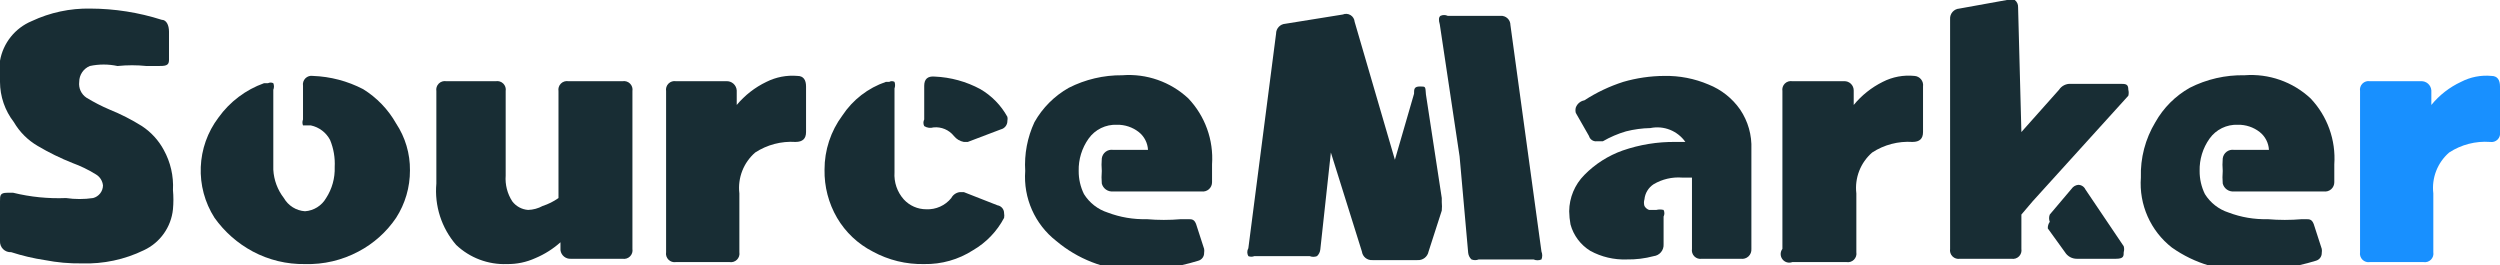
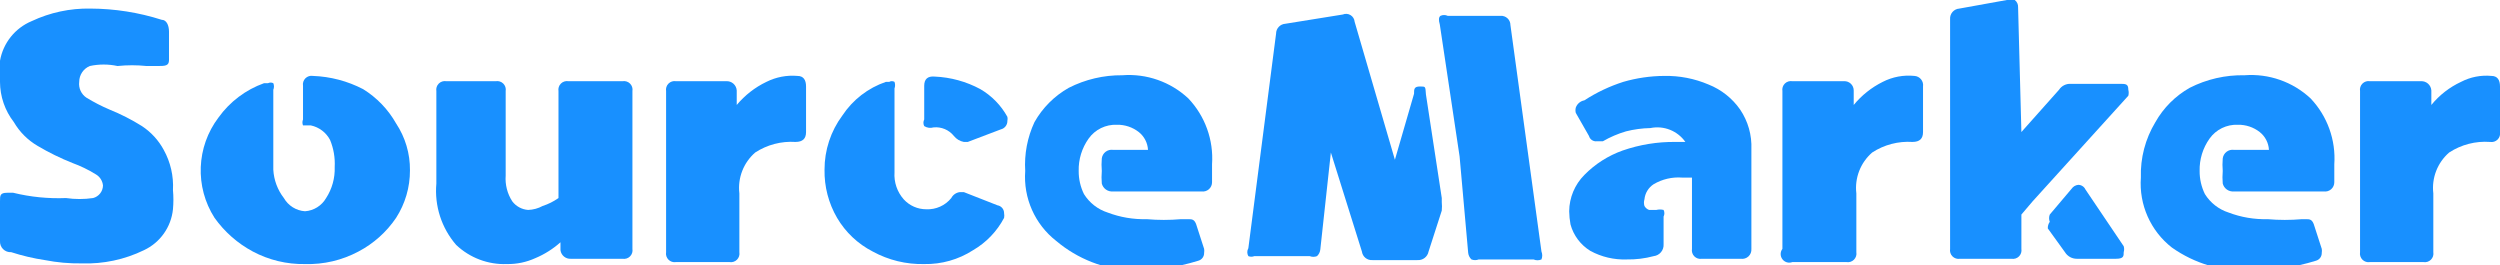
<svg xmlns="http://www.w3.org/2000/svg" viewBox="0 0 37.87 4">
-   <path d="M1.31,1.48a2.69,2.69,0,0,0,.35.18,3.15,3.15,0,0,1,.49.25,1,1,0,0,1,.33.36,1.13,1.13,0,0,1,.14.61,1.57,1.57,0,0,1,0,.29.77.77,0,0,1-.44.62,2,2,0,0,1-.94.2,2.71,2.71,0,0,1-.56-.05,3.19,3.19,0,0,1-.51-.12A.16.16,0,0,1,0,3.65v-.6c0-.09,0-.13.11-.13H.2A2.87,2.87,0,0,0,1,3a1.42,1.42,0,0,0,.41,0,.2.2,0,0,0,.15-.19.22.22,0,0,0-.11-.17,1.91,1.91,0,0,0-.35-.17,3.75,3.75,0,0,1-.53-.26,1,1,0,0,1-.36-.36A1,1,0,0,1,0,1.24,1.66,1.66,0,0,1,0,.92.8.8,0,0,1,.48.32,2,2,0,0,1,1.37.13,3.59,3.59,0,0,1,2.45.3c.07,0,.11.08.11.18V.91C2.56,1,2.5,1,2.38,1L2.22,1a2.12,2.12,0,0,0-.44,0A1,1,0,0,0,1.36,1a.26.26,0,0,0-.16.24A.25.25,0,0,0,1.31,1.48Z" style="fill:#182d34" />
-   <path d="M3.31,1.78A1.45,1.45,0,0,1,4,1.26h.06a.09.09,0,0,1,.08,0,.13.13,0,0,1,0,.1V2.57A.77.77,0,0,0,4.3,3a.4.4,0,0,0,.32.2A.4.4,0,0,0,4.94,3a.81.81,0,0,0,.13-.47A.94.94,0,0,0,5,2.12a.43.43,0,0,0-.29-.22l-.12,0a.12.12,0,0,1,0-.09V1.3a.13.13,0,0,1,.15-.15,1.79,1.79,0,0,1,.76.2A1.45,1.45,0,0,1,6,1.87a1.26,1.26,0,0,1,.21.71A1.32,1.32,0,0,1,6,3.3a1.57,1.57,0,0,1-.57.51A1.62,1.62,0,0,1,4.62,4a1.62,1.62,0,0,1-.79-.19,1.69,1.69,0,0,1-.58-.51,1.33,1.33,0,0,1,.06-1.52Z" style="fill:#182d34" />
-   <path d="M8.46,1.38a.13.13,0,0,1,.15-.15h.82a.13.13,0,0,1,.15.15V3.77a.13.13,0,0,1-.15.15H8.65a.15.15,0,0,1-.16-.13l0-.12a1.36,1.36,0,0,1-.38.24A1,1,0,0,1,7.68,4a1.06,1.06,0,0,1-.77-.29,1.25,1.25,0,0,1-.3-.93V1.38a.13.13,0,0,1,.15-.15h.75a.13.13,0,0,1,.15.15V2.66a.63.63,0,0,0,.1.39A.33.33,0,0,0,8,3.18a.49.49,0,0,0,.22-.06A.89.89,0,0,0,8.46,3Z" style="fill:#182d34" />
-   <path d="M11.61,1.24a.88.88,0,0,1,.47-.09c.09,0,.13.06.13.16V2c0,.1-.05.15-.16.15a1,1,0,0,0-.61.16.71.71,0,0,0-.24.62v.89a.13.13,0,0,1-.15.15h-.81a.13.13,0,0,1-.15-.15V1.38a.13.13,0,0,1,.15-.15H11a.15.15,0,0,1,.16.14l0,.22A1.34,1.34,0,0,1,11.61,1.24Z" style="fill:#182d34" />
-   <path d="M12.76,1.75a1.29,1.29,0,0,1,.66-.51h.05a.08.08,0,0,1,.08,0,.15.15,0,0,1,0,.1V2.61a.56.56,0,0,0,.14.41.46.46,0,0,0,.34.15A.46.46,0,0,0,14.41,3a.17.17,0,0,1,.13-.09l.06,0,.51.2a.12.12,0,0,1,.1.12.19.19,0,0,1,0,.07,1.23,1.23,0,0,1-.47.49A1.32,1.32,0,0,1,14,4a1.55,1.55,0,0,1-.78-.19,1.33,1.33,0,0,1-.54-.51,1.4,1.4,0,0,1-.19-.73A1.37,1.37,0,0,1,12.76,1.75ZM14,1.91a.11.11,0,0,1,0-.1V1.3c0-.1.05-.15.16-.14a1.6,1.6,0,0,1,.69.19,1.1,1.1,0,0,1,.41.42.14.14,0,0,1,0,.06.13.13,0,0,1-.1.13l-.5.19h-.06a.25.25,0,0,1-.15-.09.35.35,0,0,0-.31-.13A.17.17,0,0,1,14,1.91Z" style="fill:#182d34" />
-   <path d="M15.67,1.85a1.37,1.37,0,0,1,.52-.52A1.75,1.75,0,0,1,17,1.14a1.32,1.32,0,0,1,1,.35,1.32,1.32,0,0,1,.36,1c0,.08,0,.17,0,.27a.14.14,0,0,1-.16.14H16.86a.16.16,0,0,1-.17-.12,1.11,1.11,0,0,1,0-.19,1.11,1.11,0,0,1,0-.19.15.15,0,0,1,.17-.13h.53A.37.37,0,0,0,17.25,2a.52.52,0,0,0-.33-.11.5.5,0,0,0-.43.21.81.81,0,0,0-.15.49.78.78,0,0,0,.08.35.66.66,0,0,0,.36.28,1.55,1.55,0,0,0,.59.1,3,3,0,0,0,.52,0H18c.06,0,.1,0,.13.11l.11.34a.18.18,0,0,1,0,.06.12.12,0,0,1-.09.12,3.37,3.37,0,0,1-1,.15A1.92,1.92,0,0,1,16,3.65a1.23,1.23,0,0,1-.47-1.06A1.53,1.53,0,0,1,15.67,1.85Z" style="fill:#182d34" />
-   <path d="M18.91,3.88a.12.12,0,0,1,0-.12L19.33.51a.15.15,0,0,1,.14-.15l.87-.14a.13.13,0,0,1,.18.11l.61,2.09.29-1c0-.07,0-.11.09-.11s.08,0,.09.12L21.84,3s0,0,0,.06a.69.69,0,0,1,0,.13l-.2.62a.16.16,0,0,1-.17.13h-.68a.15.15,0,0,1-.16-.13l-.47-1.5L20,3.78a.16.16,0,0,1-.05.1.15.15,0,0,1-.11,0H19A.12.12,0,0,1,18.91,3.88ZM21.82.24a.13.13,0,0,1,.11,0h.8a.14.14,0,0,1,.15.14l.47,3.43a.16.16,0,0,1,0,.12.15.15,0,0,1-.12,0h-.83a.15.15,0,0,1-.11,0,.16.16,0,0,1-.05-.1l-.13-1.46-.3-2Q21.78.27,21.82.24Z" style="fill:#182d34" />
-   <path d="M23.77,3.2A.79.79,0,0,1,24,2.65a1.53,1.53,0,0,1,.58-.37,2.36,2.36,0,0,1,.8-.13h.15A.52.52,0,0,0,25,1.94a1.64,1.64,0,0,0-.37.05,1.6,1.6,0,0,0-.35.15l-.09,0a.11.11,0,0,1-.12-.08l-.2-.35a.16.16,0,0,1,0-.08A.17.17,0,0,1,24,1.52a2.46,2.46,0,0,1,.59-.28,2.27,2.27,0,0,1,.62-.09,1.63,1.63,0,0,1,.67.13,1.06,1.06,0,0,1,.48.38,1,1,0,0,1,.17.6c0,.08,0,.5,0,1.25v.26a.14.14,0,0,1-.16.15h-.59a.13.13,0,0,1-.15-.15V2.69h-.15a.74.74,0,0,0-.43.1.31.31,0,0,0-.14.23.17.17,0,0,0,0,.1.13.13,0,0,0,.07.06l.11,0a.23.23,0,0,1,.11,0,.11.11,0,0,1,0,.1v.42a.17.17,0,0,1-.15.18,1.48,1.48,0,0,1-.41.05,1.07,1.07,0,0,1-.55-.13.68.68,0,0,1-.3-.4A1.22,1.22,0,0,1,23.77,3.2Z" style="fill:#182d34" />
-   <path d="M28.52,1.24A.86.86,0,0,1,29,1.15a.14.14,0,0,1,.13.16V2c0,.1-.05.15-.16.15a1,1,0,0,0-.61.16.71.71,0,0,0-.24.62v.89a.13.13,0,0,1-.15.15h-.82A.13.13,0,0,1,27,3.77V1.38a.13.13,0,0,1,.15-.15h.78a.14.14,0,0,1,.15.14l0,.22A1.34,1.34,0,0,1,28.52,1.24Z" style="fill:#182d34" />
-   <path d="M29.54,3.77V.29a.15.15,0,0,1,.14-.16L30.4,0a.16.16,0,0,1,.12,0,.13.13,0,0,1,.05.11L30.62,2l.57-.64a.2.2,0,0,1,.18-.09h.74c.09,0,.13,0,.13.09a.18.18,0,0,1,0,.09L30.79,3.05l-.17.2v.52a.13.13,0,0,1-.15.15h-.78A.13.13,0,0,1,29.54,3.77Zm1.51-.41a.15.15,0,0,1,0-.11l.33-.39a.14.14,0,0,1,.1-.06.12.12,0,0,1,.11.07l.58.86a.16.16,0,0,1,0,.09c0,.06,0,.1-.12.1h-.59a.21.21,0,0,1-.18-.1l-.26-.36A.16.16,0,0,1,31.05,3.36Z" style="fill:#182d34" />
-   <path d="M32.65,1.85a1.37,1.37,0,0,1,.52-.52A1.75,1.75,0,0,1,34,1.14a1.32,1.32,0,0,1,1,.35,1.32,1.32,0,0,1,.36,1c0,.08,0,.17,0,.27a.14.14,0,0,1-.16.14H33.84a.16.16,0,0,1-.17-.12,1.11,1.11,0,0,1,0-.19,1.11,1.11,0,0,1,0-.19.15.15,0,0,1,.17-.13h.53A.37.37,0,0,0,34.23,2a.52.52,0,0,0-.33-.11.5.5,0,0,0-.43.21.81.81,0,0,0-.15.49.78.78,0,0,0,.08.35.66.66,0,0,0,.36.28,1.55,1.55,0,0,0,.59.1,3,3,0,0,0,.52,0h.06c.06,0,.1,0,.13.11l.11.34a.18.18,0,0,1,0,.06.12.12,0,0,1-.09.12,3.37,3.37,0,0,1-1,.15,1.92,1.92,0,0,1-1.18-.35,1.23,1.23,0,0,1-.47-1.06A1.53,1.53,0,0,1,32.65,1.85Z" style="fill:#182d34" />
+   <path d="M1.31,1.48a2.69,2.69,0,0,0,.35.18,3.15,3.15,0,0,1,.49.25,1,1,0,0,1,.33.36,1.13,1.13,0,0,1,.14.61,1.57,1.57,0,0,1,0,.29.77.77,0,0,1-.44.62,2,2,0,0,1-.94.2,2.71,2.71,0,0,1-.56-.05,3.19,3.19,0,0,1-.51-.12A.16.16,0,0,1,0,3.65v-.6c0-.09,0-.13.11-.13H.2A2.87,2.87,0,0,0,1,3a1.42,1.42,0,0,0,.41,0,.2.2,0,0,0,.15-.19.22.22,0,0,0-.11-.17,1.91,1.91,0,0,0-.35-.17,3.75,3.75,0,0,1-.53-.26,1,1,0,0,1-.36-.36A1,1,0,0,1,0,1.24,1.66,1.66,0,0,1,0,.92.8.8,0,0,1,.48.32,2,2,0,0,1,1.37.13,3.59,3.59,0,0,1,2.45.3c.07,0,.11.08.11.18V.91C2.56,1,2.5,1,2.38,1L2.22,1a2.12,2.12,0,0,0-.44,0A1,1,0,0,0,1.36,1a.26.26,0,0,0-.16.24A.25.25,0,0,0,1.31,1.48Z" style="fill:#1890FF" />
+   <path d="M3.31,1.78A1.45,1.45,0,0,1,4,1.26h.06a.09.09,0,0,1,.08,0,.13.13,0,0,1,0,.1V2.57A.77.77,0,0,0,4.3,3a.4.4,0,0,0,.32.2A.4.4,0,0,0,4.94,3a.81.81,0,0,0,.13-.47A.94.94,0,0,0,5,2.12a.43.43,0,0,0-.29-.22l-.12,0a.12.12,0,0,1,0-.09V1.3a.13.13,0,0,1,.15-.15,1.79,1.79,0,0,1,.76.2A1.45,1.45,0,0,1,6,1.87a1.26,1.26,0,0,1,.21.71A1.32,1.32,0,0,1,6,3.3a1.57,1.57,0,0,1-.57.51A1.62,1.62,0,0,1,4.62,4a1.62,1.62,0,0,1-.79-.19,1.69,1.69,0,0,1-.58-.51,1.33,1.33,0,0,1,.06-1.52Z" style="fill:#1890FF" />
+   <path d="M8.46,1.38a.13.13,0,0,1,.15-.15h.82a.13.13,0,0,1,.15.15V3.77a.13.13,0,0,1-.15.15H8.65a.15.15,0,0,1-.16-.13l0-.12a1.36,1.36,0,0,1-.38.24A1,1,0,0,1,7.68,4a1.06,1.06,0,0,1-.77-.29,1.25,1.25,0,0,1-.3-.93V1.38a.13.13,0,0,1,.15-.15h.75a.13.13,0,0,1,.15.15V2.66a.63.63,0,0,0,.1.39A.33.33,0,0,0,8,3.18a.49.49,0,0,0,.22-.06A.89.89,0,0,0,8.46,3Z" style="fill:#1890FF" />
+   <path d="M11.61,1.24a.88.88,0,0,1,.47-.09c.09,0,.13.06.13.16V2c0,.1-.05.15-.16.15a1,1,0,0,0-.61.16.71.71,0,0,0-.24.62v.89a.13.13,0,0,1-.15.15h-.81a.13.13,0,0,1-.15-.15V1.38a.13.13,0,0,1,.15-.15H11a.15.15,0,0,1,.16.14l0,.22A1.34,1.34,0,0,1,11.61,1.24Z" style="fill:#1890FF" />
+   <path d="M12.76,1.75a1.29,1.29,0,0,1,.66-.51h.05a.08.08,0,0,1,.08,0,.15.15,0,0,1,0,.1V2.61a.56.56,0,0,0,.14.41.46.46,0,0,0,.34.15A.46.46,0,0,0,14.41,3a.17.17,0,0,1,.13-.09l.06,0,.51.2a.12.12,0,0,1,.1.12.19.19,0,0,1,0,.07,1.23,1.23,0,0,1-.47.49A1.32,1.32,0,0,1,14,4a1.55,1.55,0,0,1-.78-.19,1.33,1.33,0,0,1-.54-.51,1.4,1.4,0,0,1-.19-.73A1.37,1.37,0,0,1,12.76,1.75ZM14,1.91a.11.11,0,0,1,0-.1V1.3c0-.1.05-.15.16-.14a1.6,1.6,0,0,1,.69.19,1.1,1.1,0,0,1,.41.42.14.14,0,0,1,0,.06.13.13,0,0,1-.1.13l-.5.19h-.06a.25.25,0,0,1-.15-.09.35.35,0,0,0-.31-.13A.17.17,0,0,1,14,1.91Z" style="fill:#1890FF" />
+   <path d="M15.67,1.85a1.37,1.37,0,0,1,.52-.52A1.75,1.75,0,0,1,17,1.14a1.32,1.32,0,0,1,1,.35,1.32,1.32,0,0,1,.36,1c0,.08,0,.17,0,.27a.14.14,0,0,1-.16.14H16.86a.16.16,0,0,1-.17-.12,1.11,1.11,0,0,1,0-.19,1.11,1.11,0,0,1,0-.19.15.15,0,0,1,.17-.13h.53A.37.37,0,0,0,17.25,2a.52.52,0,0,0-.33-.11.5.5,0,0,0-.43.21.81.81,0,0,0-.15.49.78.78,0,0,0,.08.35.66.66,0,0,0,.36.28,1.55,1.55,0,0,0,.59.1,3,3,0,0,0,.52,0H18c.06,0,.1,0,.13.11l.11.34a.18.18,0,0,1,0,.06.12.12,0,0,1-.09.12,3.37,3.37,0,0,1-1,.15A1.92,1.92,0,0,1,16,3.65a1.23,1.23,0,0,1-.47-1.06A1.53,1.53,0,0,1,15.67,1.85Z" style="fill:#1890FF" />
+   <path d="M18.91,3.88a.12.12,0,0,1,0-.12L19.33.51a.15.15,0,0,1,.14-.15l.87-.14a.13.13,0,0,1,.18.11l.61,2.09.29-1c0-.07,0-.11.09-.11s.08,0,.09.12L21.84,3s0,0,0,.06a.69.69,0,0,1,0,.13l-.2.62a.16.16,0,0,1-.17.13h-.68a.15.15,0,0,1-.16-.13l-.47-1.5L20,3.78a.16.16,0,0,1-.05.1.15.15,0,0,1-.11,0H19A.12.12,0,0,1,18.91,3.88ZM21.82.24a.13.13,0,0,1,.11,0h.8a.14.14,0,0,1,.15.14l.47,3.43a.16.16,0,0,1,0,.12.15.15,0,0,1-.12,0h-.83a.15.15,0,0,1-.11,0,.16.16,0,0,1-.05-.1l-.13-1.46-.3-2Q21.78.27,21.82.24Z" style="fill:#1890FF" />
+   <path d="M23.77,3.2A.79.79,0,0,1,24,2.65a1.53,1.53,0,0,1,.58-.37,2.36,2.36,0,0,1,.8-.13h.15A.52.52,0,0,0,25,1.94a1.64,1.64,0,0,0-.37.05,1.6,1.6,0,0,0-.35.15l-.09,0a.11.11,0,0,1-.12-.08l-.2-.35a.16.16,0,0,1,0-.08A.17.17,0,0,1,24,1.52a2.46,2.46,0,0,1,.59-.28,2.27,2.27,0,0,1,.62-.09,1.63,1.63,0,0,1,.67.13,1.06,1.06,0,0,1,.48.38,1,1,0,0,1,.17.6c0,.08,0,.5,0,1.25v.26a.14.14,0,0,1-.16.15h-.59a.13.13,0,0,1-.15-.15V2.69h-.15a.74.74,0,0,0-.43.1.31.31,0,0,0-.14.23.17.17,0,0,0,0,.1.13.13,0,0,0,.07.06l.11,0a.23.23,0,0,1,.11,0,.11.11,0,0,1,0,.1v.42a.17.17,0,0,1-.15.18,1.48,1.48,0,0,1-.41.05,1.07,1.07,0,0,1-.55-.13.68.68,0,0,1-.3-.4A1.22,1.22,0,0,1,23.77,3.2Z" style="fill:#1890FF" />
+   <path d="M28.52,1.24A.86.86,0,0,1,29,1.15a.14.14,0,0,1,.13.16V2c0,.1-.05.15-.16.15a1,1,0,0,0-.61.16.71.71,0,0,0-.24.62v.89a.13.13,0,0,1-.15.15h-.82A.13.13,0,0,1,27,3.77V1.38a.13.13,0,0,1,.15-.15h.78a.14.14,0,0,1,.15.14l0,.22A1.34,1.34,0,0,1,28.52,1.24Z" style="fill:#1890FF" />
+   <path d="M29.54,3.77V.29a.15.15,0,0,1,.14-.16L30.4,0a.16.16,0,0,1,.12,0,.13.13,0,0,1,.05.11L30.62,2l.57-.64a.2.2,0,0,1,.18-.09h.74c.09,0,.13,0,.13.09a.18.18,0,0,1,0,.09L30.79,3.05l-.17.2v.52a.13.13,0,0,1-.15.15h-.78A.13.13,0,0,1,29.54,3.77Zm1.51-.41a.15.15,0,0,1,0-.11l.33-.39a.14.14,0,0,1,.1-.06.12.12,0,0,1,.11.07l.58.86a.16.16,0,0,1,0,.09c0,.06,0,.1-.12.1h-.59a.21.21,0,0,1-.18-.1l-.26-.36A.16.16,0,0,1,31.05,3.36Z" style="fill:#1890FF" />
+   <path d="M32.65,1.85a1.37,1.37,0,0,1,.52-.52A1.75,1.75,0,0,1,34,1.14a1.32,1.32,0,0,1,1,.35,1.32,1.32,0,0,1,.36,1c0,.08,0,.17,0,.27a.14.14,0,0,1-.16.14H33.84a.16.16,0,0,1-.17-.12,1.11,1.11,0,0,1,0-.19,1.11,1.11,0,0,1,0-.19.15.15,0,0,1,.17-.13h.53A.37.37,0,0,0,34.23,2a.52.52,0,0,0-.33-.11.5.5,0,0,0-.43.21.81.81,0,0,0-.15.49.78.78,0,0,0,.08.35.66.66,0,0,0,.36.28,1.55,1.55,0,0,0,.59.1,3,3,0,0,0,.52,0h.06c.06,0,.1,0,.13.11l.11.34a.18.18,0,0,1,0,.06.12.12,0,0,1-.09.12,3.37,3.37,0,0,1-1,.15,1.92,1.92,0,0,1-1.18-.35,1.23,1.23,0,0,1-.47-1.06A1.53,1.53,0,0,1,32.65,1.85Z" style="fill:#1890FF" />
  <path d="M37.28,1.24a.83.83,0,0,1,.46-.09c.09,0,.13.06.13.16V2a.13.13,0,0,1-.15.15,1,1,0,0,0-.62.16.71.71,0,0,0-.24.62v.89a.13.13,0,0,1-.15.15H35.9a.13.13,0,0,1-.15-.15V1.38a.13.13,0,0,1,.15-.15h.77a.15.15,0,0,1,.16.14l0,.22A1.27,1.27,0,0,1,37.28,1.24Z" style="fill:#1890FF" />
</svg>
